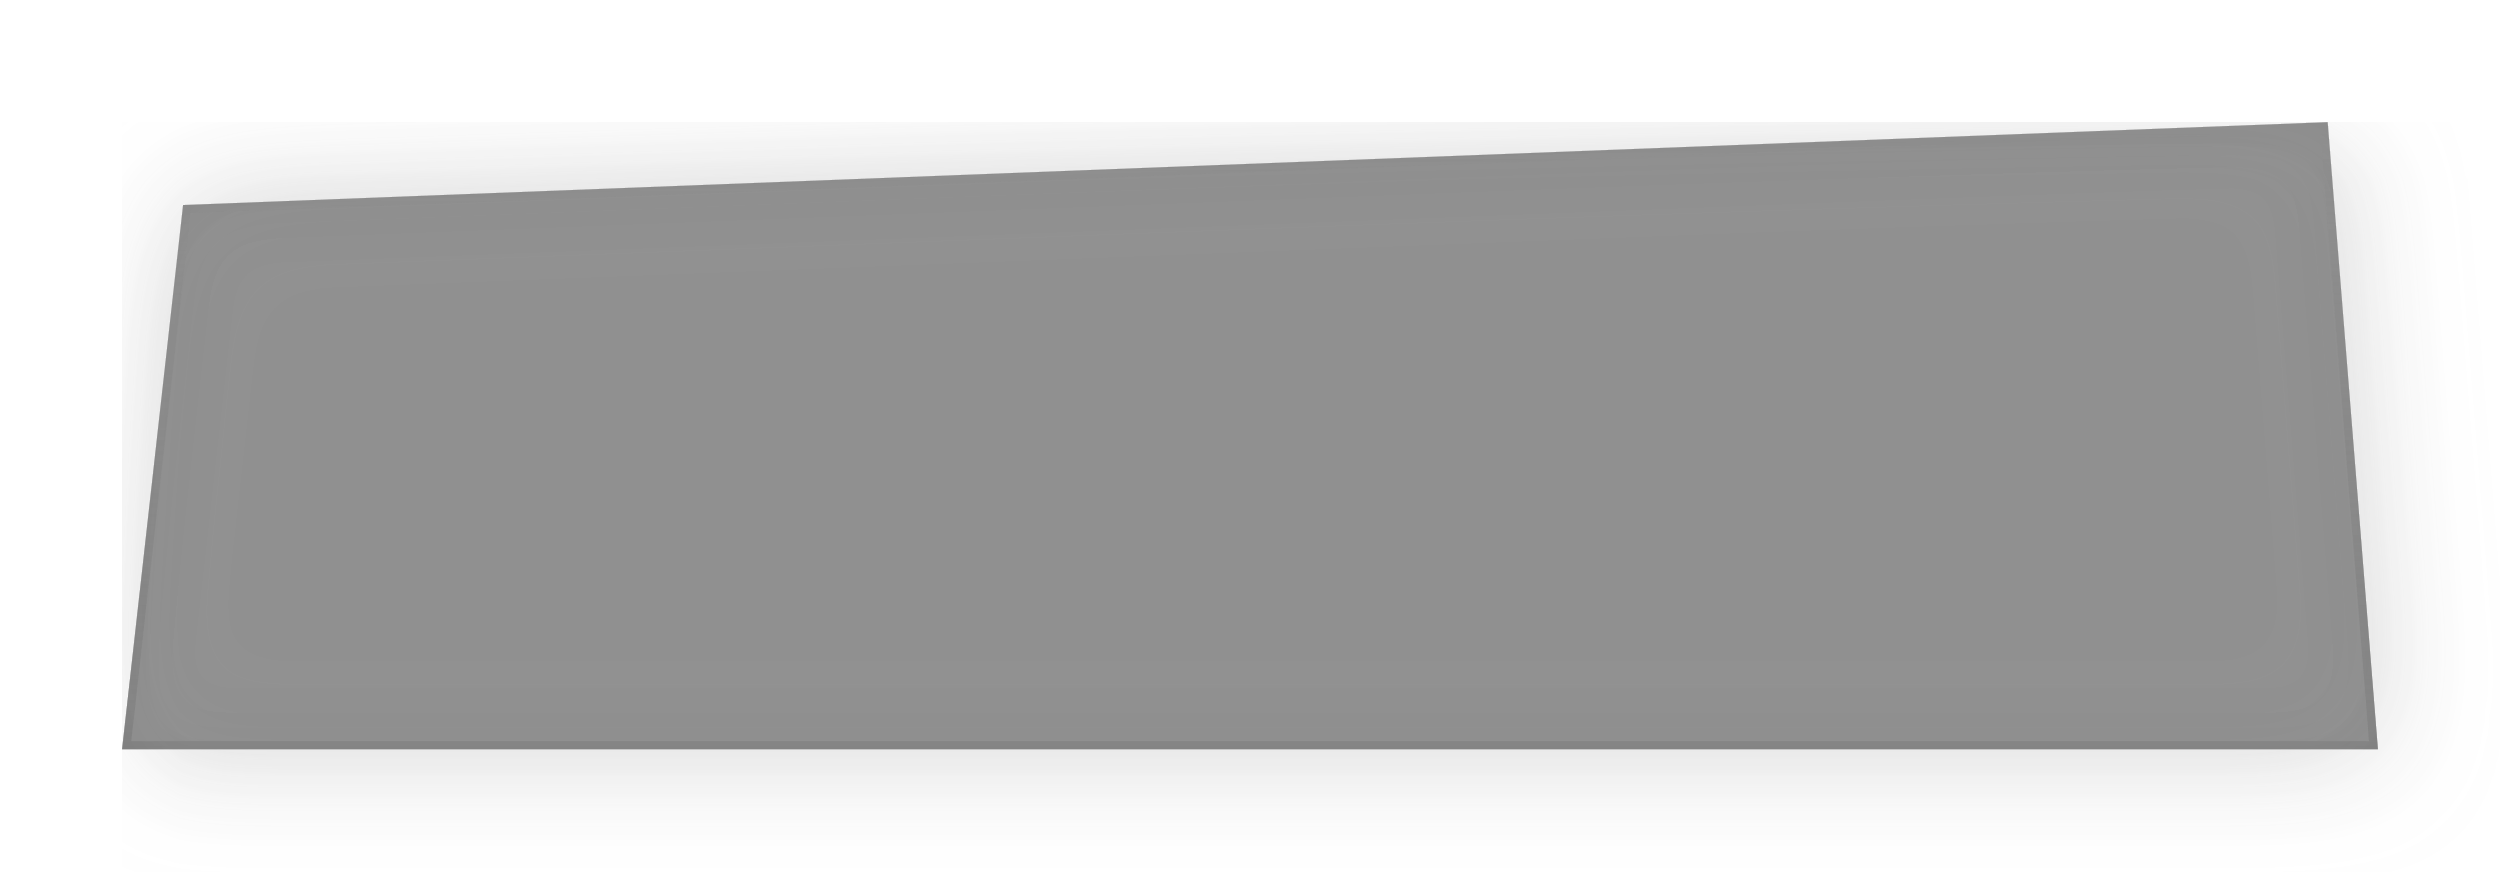
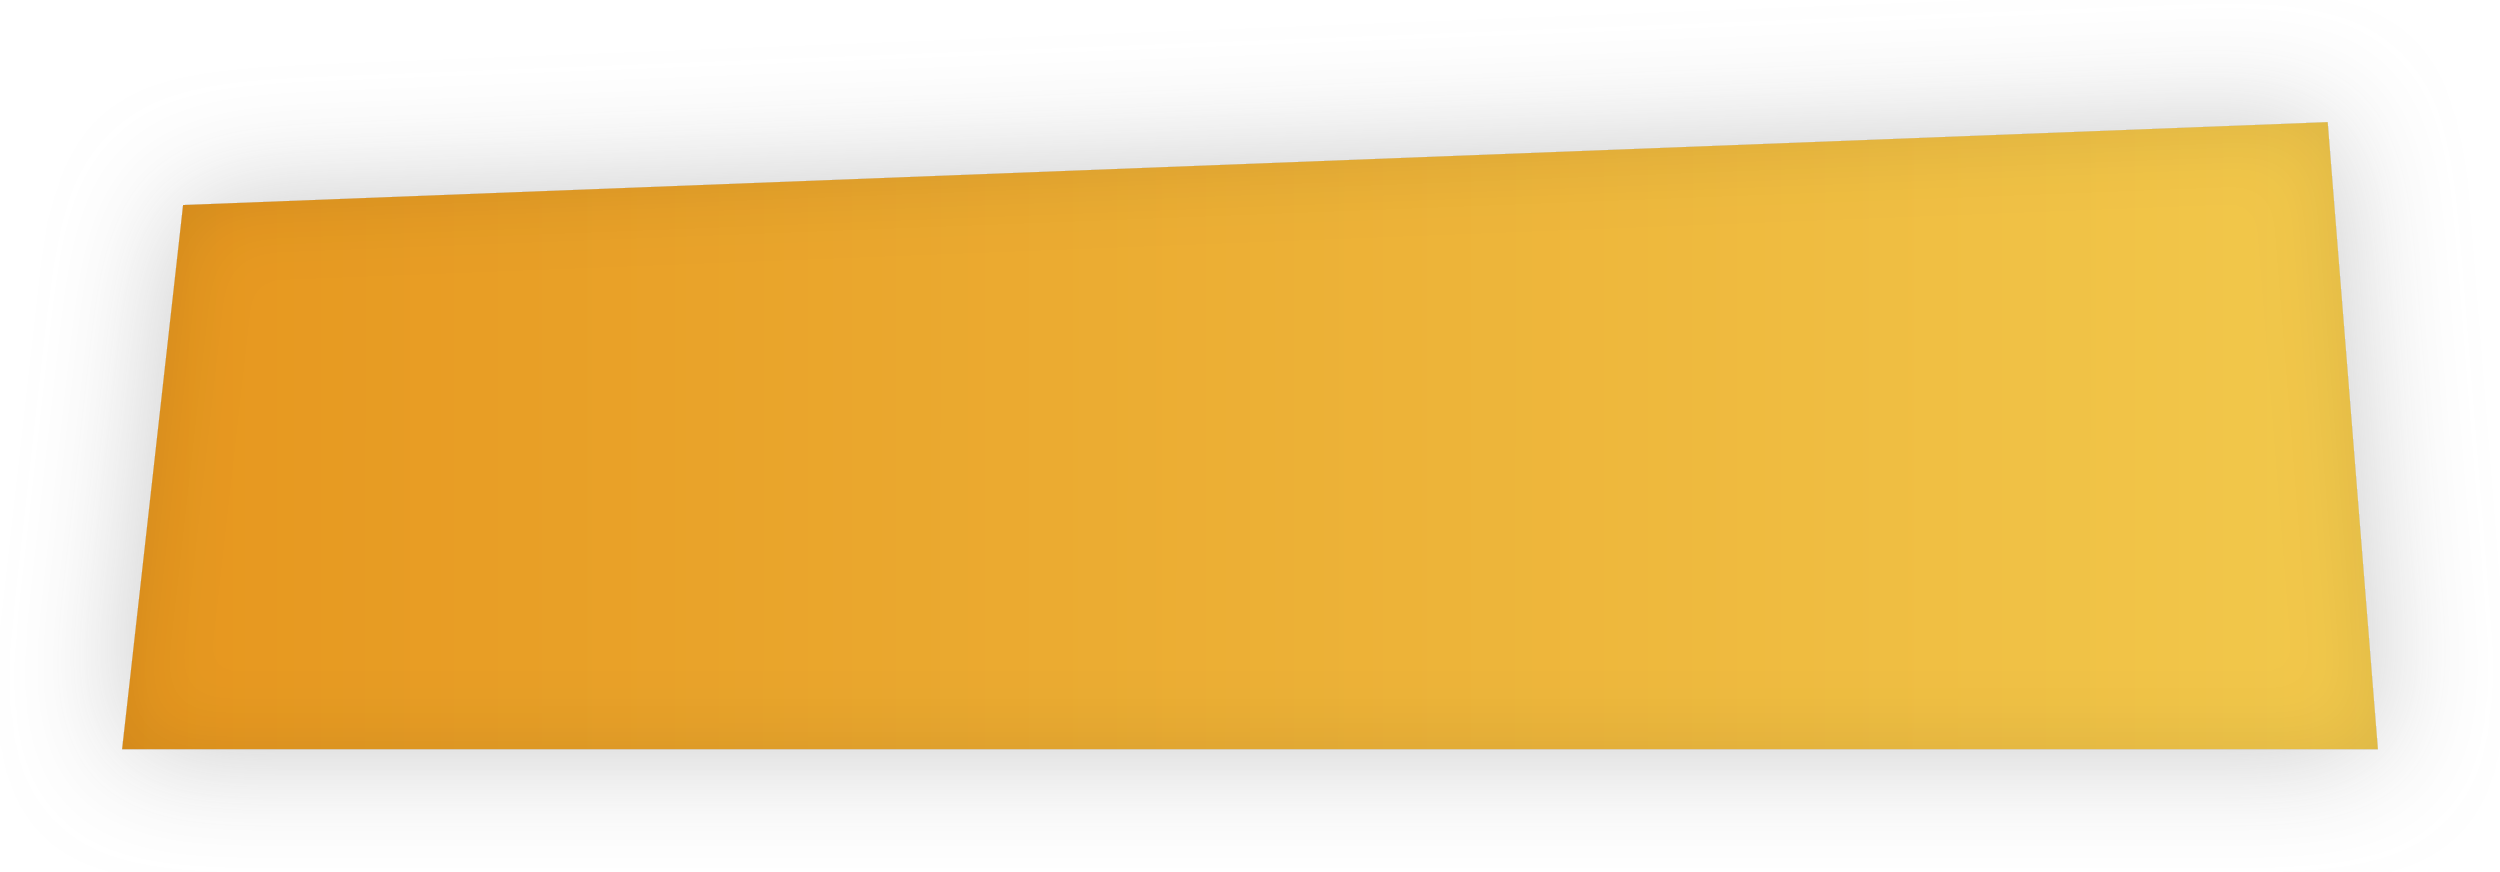
<svg xmlns="http://www.w3.org/2000/svg" width="307" height="107" viewBox="0 0 307 107" fill="none">
-   <g opacity="0.8" filter="url(#filter0_di)">
-     <path d="M22.486 25.178L285.835 15L292 92H15L22.486 25.178Z" fill="#656565" fill-opacity="0.85" />
-     <path d="M15.559 91.5L22.936 25.661L285.375 15.518L291.458 91.5H15.559Z" stroke="url(#paint0_linear)" stroke-opacity="0.7" />
+   <g filter="url(#filter0_di)">
+     <path d="M22.486 25.178L285.835 15L292 92H15L22.486 25.178Z" fill="url(#paint0_linear)" />
  </g>
  <defs>
-     <filter id="filter0_di" x="0" y="0" width="307" height="107" color-interpolation-filters="sRGB">
+     <filter id="filter0_di" x="0" y="0" width="307" height="107" filterUnits="userSpaceOnUse" color-interpolation-filters="sRGB">
      <feFlood flood-opacity="0" result="BackgroundImageFix" />
-       <feColorMatrix in="SourceAlpha" values="0 0 0 0 0 0 0 0 0 0 0 0 0 0 0 0 0 0 127 0" />
+       <feColorMatrix in="SourceAlpha" type="matrix" values="0 0 0 0 0 0 0 0 0 0 0 0 0 0 0 0 0 0 127 0" />
      <feOffset />
      <feGaussianBlur stdDeviation="7.5" />
-       <feColorMatrix values="0 0 0 0 0.396 0 0 0 0 0.396 0 0 0 0 0.396 0 0 0 0.35 0" />
-       <feBlend in2="BackgroundImageFix" result="effect1_dropShadow" />
-       <feBlend in="SourceGraphic" in2="effect1_dropShadow" result="shape" />
-       <feColorMatrix in="SourceAlpha" values="0 0 0 0 0 0 0 0 0 0 0 0 0 0 0 0 0 0 127 0" result="hardAlpha" />
+       <feColorMatrix type="matrix" values="0 0 0 0 0.396 0 0 0 0 0.396 0 0 0 0 0.396 0 0 0 0.35 0" />
+       <feBlend mode="normal" in2="BackgroundImageFix" result="effect1_dropShadow" />
+       <feBlend mode="normal" in="SourceGraphic" in2="effect1_dropShadow" result="shape" />
+       <feColorMatrix in="SourceAlpha" type="matrix" values="0 0 0 0 0 0 0 0 0 0 0 0 0 0 0 0 0 0 127 0" result="hardAlpha" />
      <feOffset />
      <feGaussianBlur stdDeviation="5" />
      <feComposite in2="hardAlpha" operator="arithmetic" k2="-1" k3="1" />
-       <feColorMatrix values="0 0 0 0 0 0 0 0 0 0 0 0 0 0 0 0 0 0 0.1 0" />
-       <feBlend in2="shape" result="effect2_innerShadow" />
+       <feColorMatrix type="matrix" values="0 0 0 0 0 0 0 0 0 0 0 0 0 0 0 0 0 0 0.1 0" />
+       <feBlend mode="normal" in2="shape" result="effect2_innerShadow" />
    </filter>
-     <linearGradient id="paint0_linear" x1="153.5" y1="15" x2="153.5" y2="92" gradientUnits="userSpaceOnUse">
-       <stop stop-color="#656565" stop-opacity="0" />
-       <stop offset="1" stop-color="#656565" />
+     <linearGradient id="paint0_linear" x1="15" y1="57.634" x2="292.018" y2="57.722" gradientUnits="userSpaceOnUse">
+       <stop stop-color="#E6961E" />
+       <stop offset="1" stop-color="#F2C94C" />
    </linearGradient>
  </defs>
</svg>
